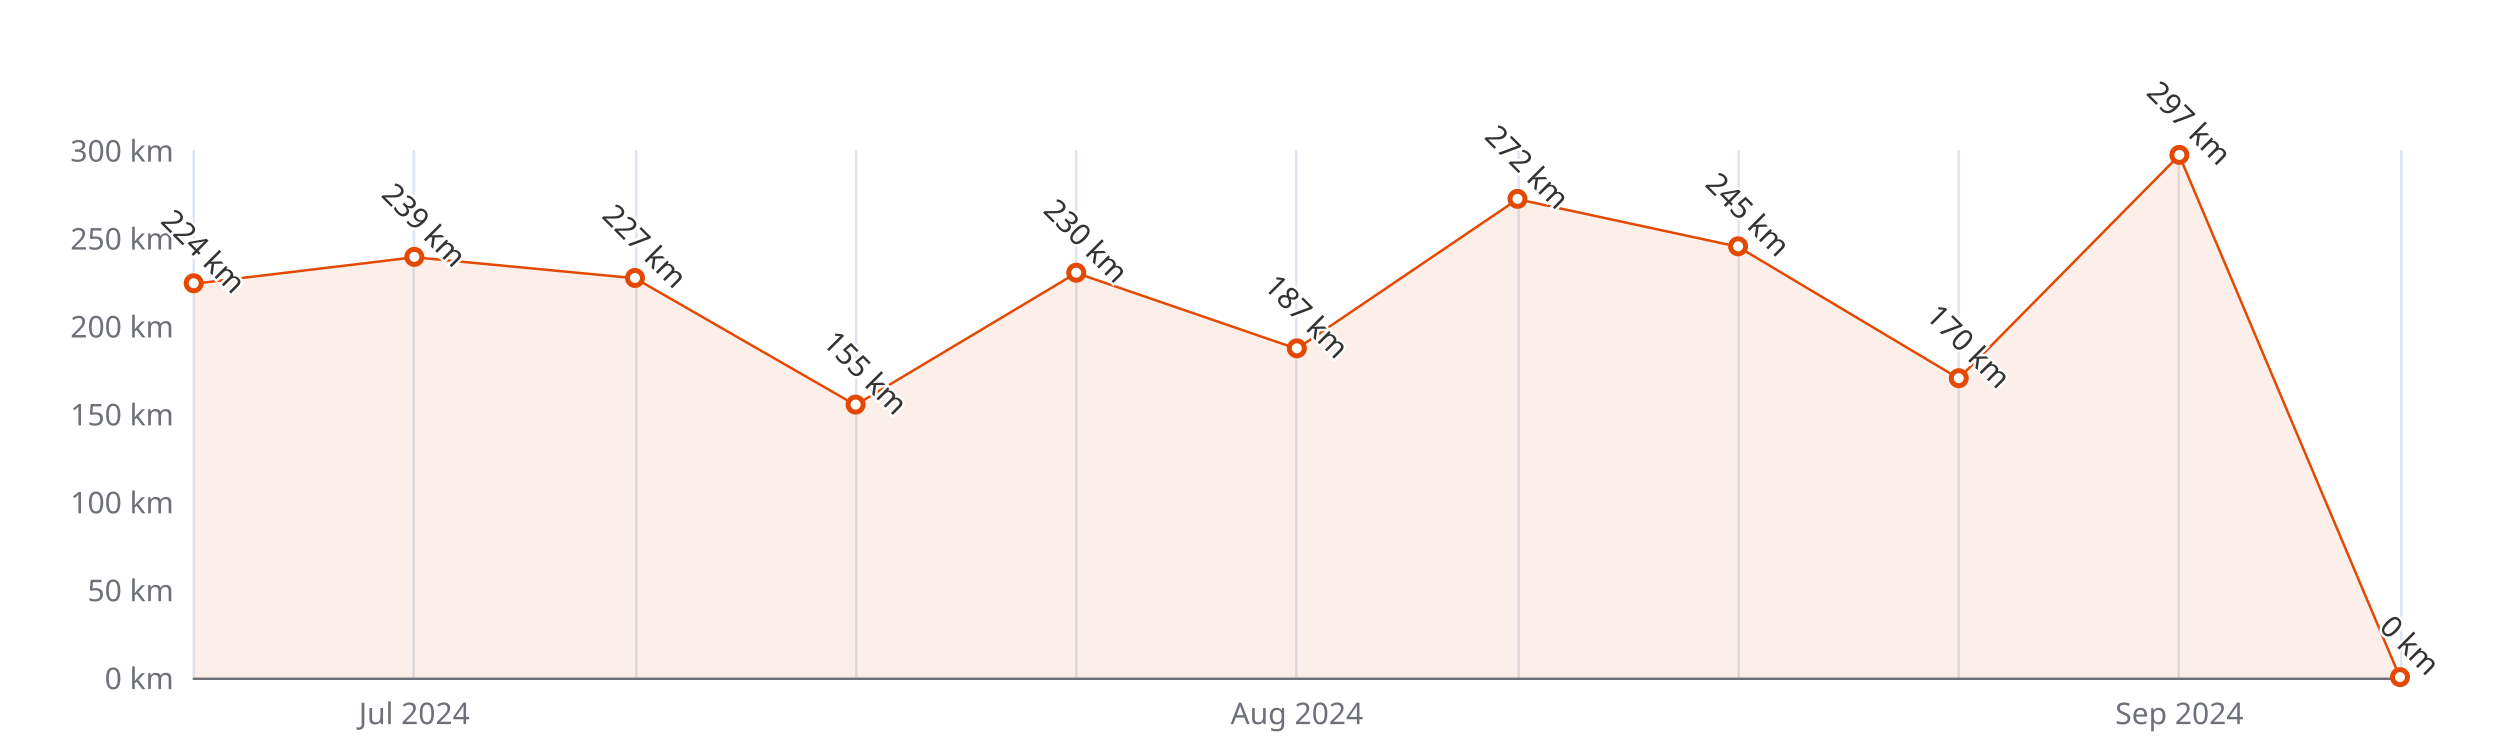
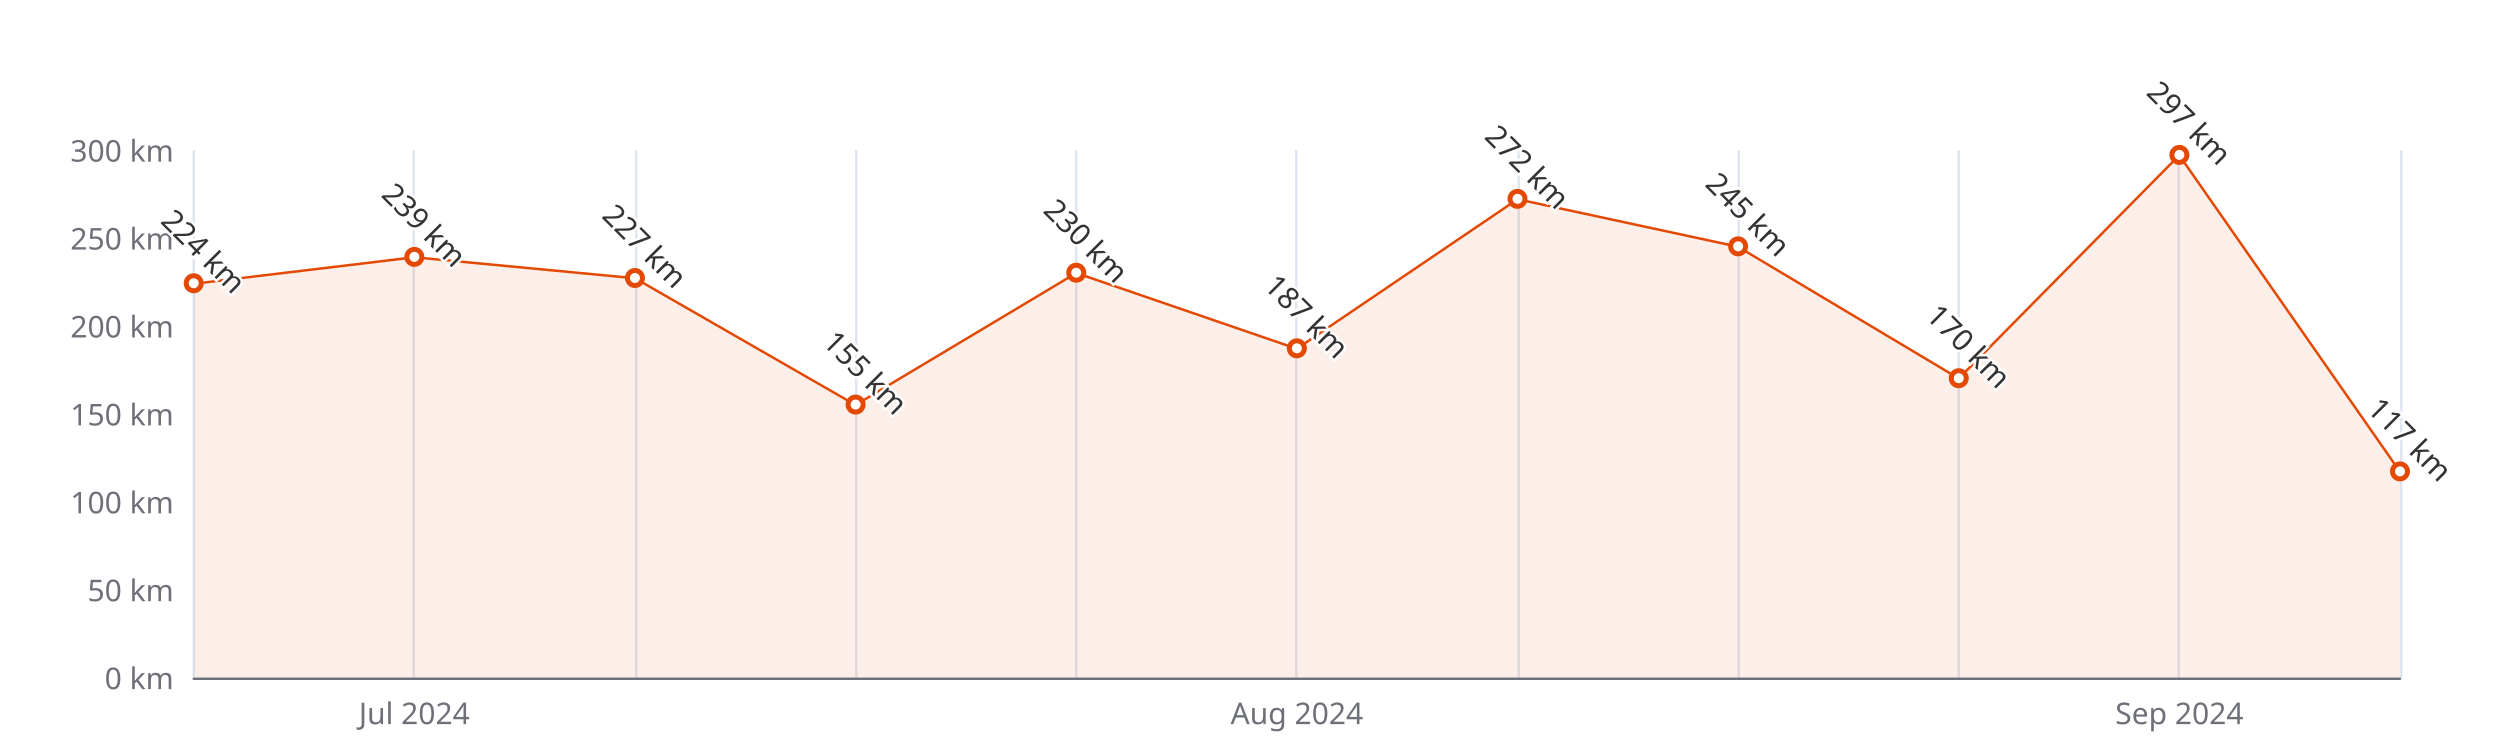
<svg xmlns="http://www.w3.org/2000/svg" width="1000" height="300" version="1.1" baseProfile="full" viewBox="0 0 1000 300">
  <rect width="1000" height="300" x="0" y="0" id="0" fill="#ffffff" />
  <path d="M77.5 60L77.5 271" fill="none" stroke="#E0E6F1" />
  <path d="M165.5 60L165.5 271" fill="none" stroke="#E0E6F1" />
  <path d="M254.5 60L254.5 271" fill="none" stroke="#E0E6F1" />
  <path d="M342.5 60L342.5 271" fill="none" stroke="#E0E6F1" />
  <path d="M430.5 60L430.5 271" fill="none" stroke="#E0E6F1" />
  <path d="M518.5 60L518.5 271" fill="none" stroke="#E0E6F1" />
  <path d="M607.5 60L607.5 271" fill="none" stroke="#E0E6F1" />
  <path d="M695.5 60L695.5 271" fill="none" stroke="#E0E6F1" />
  <path d="M783.5 60L783.5 271" fill="none" stroke="#E0E6F1" />
  <path d="M871.5 60L871.5 271" fill="none" stroke="#E0E6F1" />
  <path d="M960.5 60L960.5 271" fill="none" stroke="#E0E6F1" />
  <path d="M77.5 271.5L960 271.5" fill="none" stroke="#6E7079" stroke-linecap="round" />
  <text dominant-baseline="central" text-anchor="end" style="font-size:12px;font-family:sans-serif;" xml:space="preserve" transform="translate(69.48 271)" fill="#6E7079">0 km</text>
  <text dominant-baseline="central" text-anchor="end" style="font-size:12px;font-family:sans-serif;" xml:space="preserve" transform="translate(69.48 235.8333)" fill="#6E7079">50 km</text>
  <text dominant-baseline="central" text-anchor="end" style="font-size:12px;font-family:sans-serif;" xml:space="preserve" transform="translate(69.48 200.6667)" fill="#6E7079">100 km</text>
  <text dominant-baseline="central" text-anchor="end" style="font-size:12px;font-family:sans-serif;" xml:space="preserve" transform="translate(69.48 165.5)" fill="#6E7079">150 km</text>
  <text dominant-baseline="central" text-anchor="end" style="font-size:12px;font-family:sans-serif;" xml:space="preserve" transform="translate(69.48 130.3333)" fill="#6E7079">200 km</text>
  <text dominant-baseline="central" text-anchor="end" style="font-size:12px;font-family:sans-serif;" xml:space="preserve" transform="translate(69.48 95.1667)" fill="#6E7079">250 km</text>
  <text dominant-baseline="central" text-anchor="end" style="font-size:12px;font-family:sans-serif;" xml:space="preserve" transform="translate(69.48 60)" fill="#6E7079">300 km</text>
  <text dominant-baseline="central" text-anchor="middle" style="font-size:12px;font-family:sans-serif;" xml:space="preserve" y="6" transform="translate(165.732 279)" fill="#6E7079">Jul 2024</text>
  <text dominant-baseline="central" text-anchor="middle" style="font-size:12px;font-family:sans-serif;" xml:space="preserve" y="6" transform="translate(518.74 279)" fill="#6E7079">Aug 2024</text>
  <text dominant-baseline="central" text-anchor="middle" style="font-size:12px;font-family:sans-serif;" xml:space="preserve" y="6" transform="translate(871.748 279)" fill="#6E7079">Sep 2024</text>
  <g clip-path="url(#zr5-c0)">
-     <path d="M77.5 113.5L165.7 102.9L254 111.3L342.2 162L430.5 109.2L518.7 139.5L607 79.7L695.2 98.7L783.5 151.4L871.7 62.1L960 271L871.7 271L783.5 271L695.2 271L607 271L518.7 271L430.5 271L342.2 271L254 271L165.7 271L77.5 271Z" fill="rgb(227,73,2)" fill-opacity="0.09" />
-     <path d="M77.5 113.5L165.7 102.9L254 111.3L342.2 162L430.5 109.2L518.7 139.5L607 79.7L695.2 98.7L783.5 151.4L871.7 62.1L960 271" fill="none" stroke="#E34902" stroke-linejoin="bevel" />
+     <path d="M77.5 113.5L165.7 102.9L254 111.3L342.2 162L430.5 109.2L518.7 139.5L607 79.7L695.2 98.7L783.5 151.4L871.7 62.1L960 188.7L960 271L871.7 271L783.5 271L695.2 271L607 271L518.7 271L430.5 271L342.2 271L254 271L165.7 271L77.5 271Z" fill="rgb(227,73,2)" fill-opacity="0.09" />
+     <path d="M77.5 113.5L165.7 102.9L254 111.3L342.2 162L430.5 109.2L518.7 139.5L607 79.7L695.2 98.7L783.5 151.4L871.7 62.1L960 188.7" fill="none" stroke="#E34902" stroke-linejoin="bevel" />
  </g>
  <path d="M1 0A1 1 0 1 1 1 -0.1A1 1 0 0 1 1 0" transform="matrix(3,0,0,3,77.48,113.4533)" fill="#fff" stroke="#E34902" stroke-width="0.667" />
  <path d="M1 0A1 1 0 1 1 1 -0.1A1 1 0 0 1 1 0" transform="matrix(3,0,0,3,165.732,102.9033)" fill="#fff" stroke="#E34902" stroke-width="0.667" />
  <path d="M1 0A1 1 0 1 1 1 -0.1A1 1 0 0 1 1 0" transform="matrix(3,0,0,3,253.984,111.3433)" fill="#fff" stroke="#E34902" stroke-width="0.667" />
  <path d="M1 0A1 1 0 1 1 1 -0.1A1 1 0 0 1 1 0" transform="matrix(3,0,0,3,342.236,161.9833)" fill="#fff" stroke="#E34902" stroke-width="0.667" />
  <path d="M1 0A1 1 0 1 1 1 -0.1A1 1 0 0 1 1 0" transform="matrix(3,0,0,3,430.488,109.2333)" fill="#fff" stroke="#E34902" stroke-width="0.667" />
  <path d="M1 0A1 1 0 1 1 1 -0.1A1 1 0 0 1 1 0" transform="matrix(3,0,0,3,518.74,139.4767)" fill="#fff" stroke="#E34902" stroke-width="0.667" />
  <path d="M1 0A1 1 0 1 1 1 -0.1A1 1 0 0 1 1 0" transform="matrix(3,0,0,3,606.992,79.6933)" fill="#fff" stroke="#E34902" stroke-width="0.667" />
  <path d="M1 0A1 1 0 1 1 1 -0.1A1 1 0 0 1 1 0" transform="matrix(3,0,0,3,695.244,98.6833)" fill="#fff" stroke="#E34902" stroke-width="0.667" />
  <path d="M1 0A1 1 0 1 1 1 -0.1A1 1 0 0 1 1 0" transform="matrix(3,0,0,3,783.496,151.4333)" fill="#fff" stroke="#E34902" stroke-width="0.667" />
  <path d="M1 0A1 1 0 1 1 1 -0.1A1 1 0 0 1 1 0" transform="matrix(3,0,0,3,871.748,62.11)" fill="#fff" stroke="#E34902" stroke-width="0.667" />
-   <path d="M1 0A1 1 0 1 1 1 -0.1A1 1 0 0 1 1 0" transform="matrix(3,0,0,3,960,271)" fill="#fff" stroke="#E34902" stroke-width="0.667" />
+   <path d="M1 0A1 1 0 1 1 1 -0.1A1 1 0 0 1 1 0" transform="matrix(3,0,0,3,960,188.71)" fill="#fff" stroke="#E34902" stroke-width="0.667" />
  <text dominant-baseline="central" text-anchor="middle" style="font-size:12px;font-family:sans-serif;" xml:space="preserve" y="-6" transform="matrix(0.707,0.707,-0.707,0.707,77.48,104.4533)" fill="#333" stroke="rgb(255,255,255)" stroke-width="2" paint-order="stroke" stroke-miterlimit="2">224 km</text>
  <text dominant-baseline="central" text-anchor="middle" style="font-size:12px;font-family:sans-serif;" xml:space="preserve" y="-6" transform="matrix(0.707,0.707,-0.707,0.707,165.732,93.9033)" fill="#333" stroke="rgb(255,255,255)" stroke-width="2" paint-order="stroke" stroke-miterlimit="2">239 km</text>
  <text dominant-baseline="central" text-anchor="middle" style="font-size:12px;font-family:sans-serif;" xml:space="preserve" y="-6" transform="matrix(0.707,0.707,-0.707,0.707,253.984,102.3433)" fill="#333" stroke="rgb(255,255,255)" stroke-width="2" paint-order="stroke" stroke-miterlimit="2">227 km</text>
  <text dominant-baseline="central" text-anchor="middle" style="font-size:12px;font-family:sans-serif;" xml:space="preserve" y="-6" transform="matrix(0.707,0.707,-0.707,0.707,342.236,152.9833)" fill="#333" stroke="rgb(255,255,255)" stroke-width="2" paint-order="stroke" stroke-miterlimit="2">155 km</text>
  <text dominant-baseline="central" text-anchor="middle" style="font-size:12px;font-family:sans-serif;" xml:space="preserve" y="-6" transform="matrix(0.707,0.707,-0.707,0.707,430.488,100.2333)" fill="#333" stroke="rgb(255,255,255)" stroke-width="2" paint-order="stroke" stroke-miterlimit="2">230 km</text>
  <text dominant-baseline="central" text-anchor="middle" style="font-size:12px;font-family:sans-serif;" xml:space="preserve" y="-6" transform="matrix(0.707,0.707,-0.707,0.707,518.74,130.4767)" fill="#333" stroke="rgb(255,255,255)" stroke-width="2" paint-order="stroke" stroke-miterlimit="2">187 km</text>
  <text dominant-baseline="central" text-anchor="middle" style="font-size:12px;font-family:sans-serif;" xml:space="preserve" y="-6" transform="matrix(0.707,0.707,-0.707,0.707,606.992,70.6933)" fill="#333" stroke="rgb(255,255,255)" stroke-width="2" paint-order="stroke" stroke-miterlimit="2">272 km</text>
  <text dominant-baseline="central" text-anchor="middle" style="font-size:12px;font-family:sans-serif;" xml:space="preserve" y="-6" transform="matrix(0.707,0.707,-0.707,0.707,695.244,89.6833)" fill="#333" stroke="rgb(255,255,255)" stroke-width="2" paint-order="stroke" stroke-miterlimit="2">245 km</text>
  <text dominant-baseline="central" text-anchor="middle" style="font-size:12px;font-family:sans-serif;" xml:space="preserve" y="-6" transform="matrix(0.707,0.707,-0.707,0.707,783.496,142.4333)" fill="#333" stroke="rgb(255,255,255)" stroke-width="2" paint-order="stroke" stroke-miterlimit="2">170 km</text>
  <text dominant-baseline="central" text-anchor="middle" style="font-size:12px;font-family:sans-serif;" xml:space="preserve" y="-6" transform="matrix(0.707,0.707,-0.707,0.707,871.748,53.11)" fill="#333" stroke="rgb(255,255,255)" stroke-width="2" paint-order="stroke" stroke-miterlimit="2">297 km</text>
-   <text dominant-baseline="central" text-anchor="middle" style="font-size:12px;font-family:sans-serif;" xml:space="preserve" y="-6" transform="matrix(0.707,0.707,-0.707,0.707,960,262)" fill="#333" stroke="rgb(255,255,255)" stroke-width="2" paint-order="stroke" stroke-miterlimit="2">0 km</text>
+   <text dominant-baseline="central" text-anchor="middle" style="font-size:12px;font-family:sans-serif;" xml:space="preserve" y="-6" transform="matrix(0.707,0.707,-0.707,0.707,960,179.71)" fill="#333" stroke="rgb(255,255,255)" stroke-width="2" paint-order="stroke" stroke-miterlimit="2">117 km</text>
  <defs>
    <clipPath id="zr5-c0">
      <path d="M76 59.5l884 0l0 212l-884 0Z" fill="#000" />
    </clipPath>
  </defs>
</svg>
